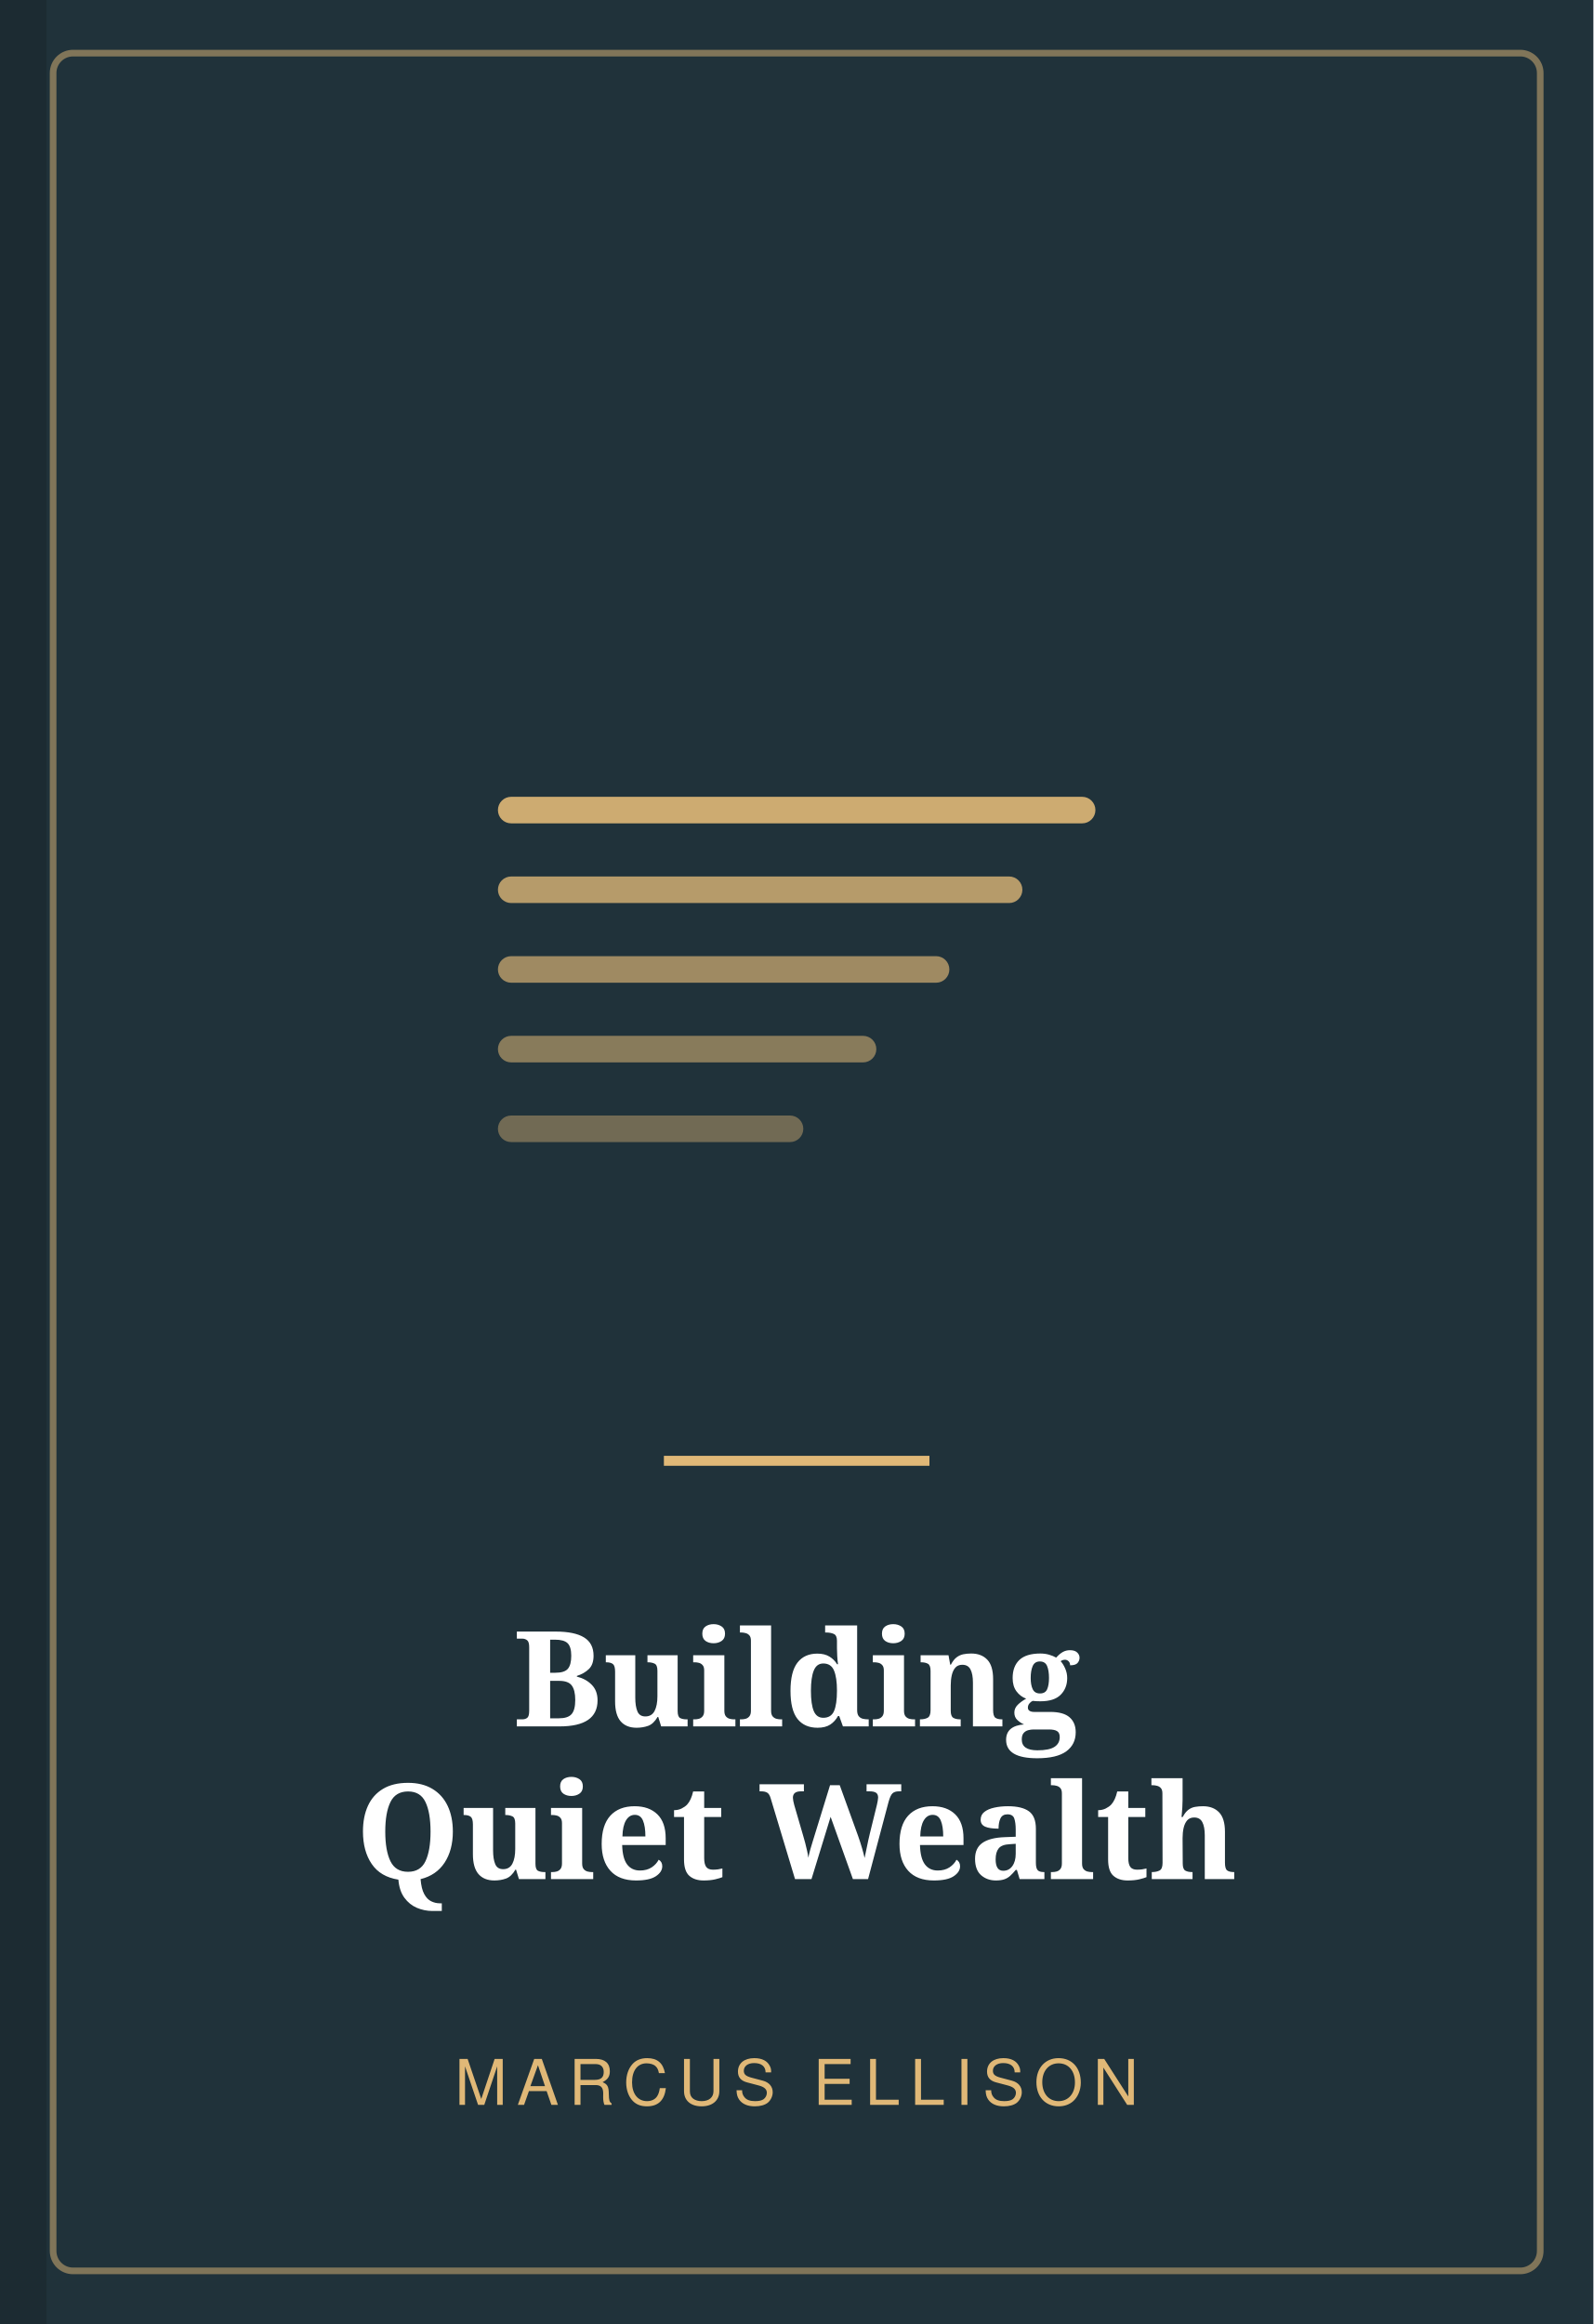
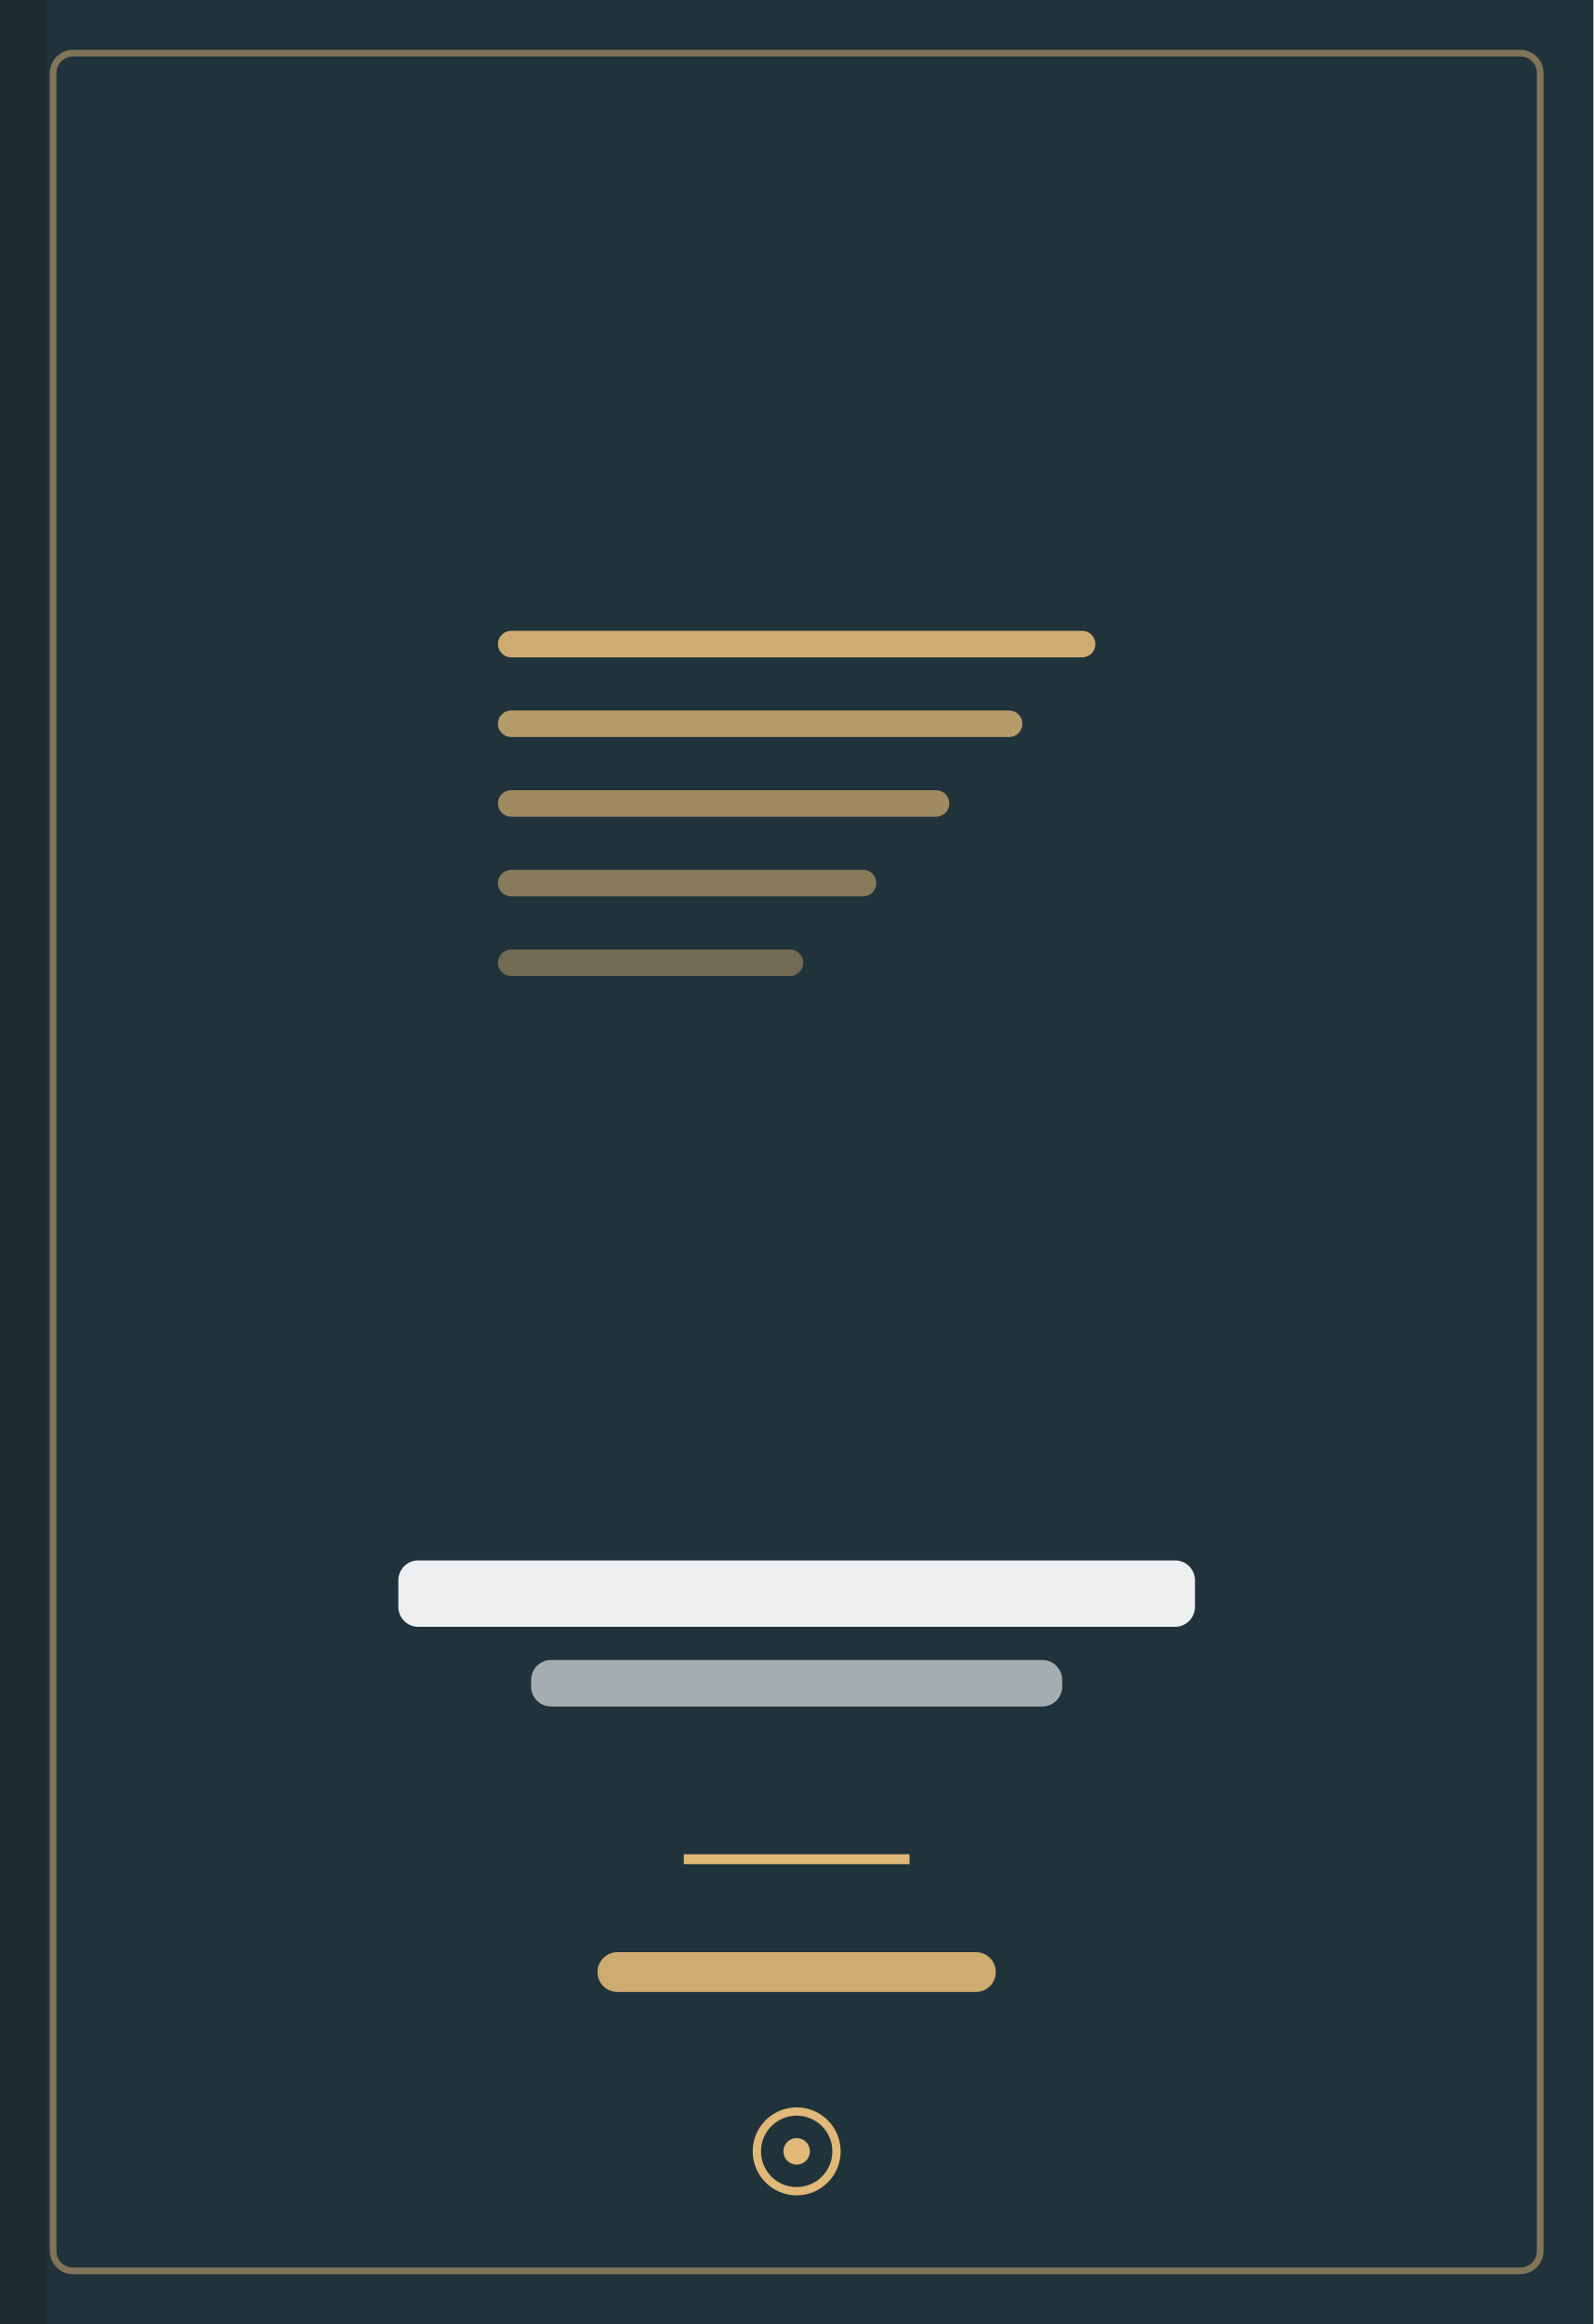
- <svg xmlns="http://www.w3.org/2000/svg" viewBox="0 0 480 700" width="480" height="700" fill="none" role="img">
+ <svg xmlns="http://www.w3.org/2000/svg" viewBox="0 0 480 700" width="480" height="700" fill="none">
  <rect width="480" height="700" fill="#20323a" />
  <rect x="16" y="16" width="448" height="668" rx="6" fill="none" stroke="#e0b877" stroke-width="2" opacity="0.5" />
  <rect x="0" y="0" width="14" height="700" fill="#000" opacity="0.14" />
-   <rect x="150.0" y="240" width="180" height="8" rx="4" fill="#e0b877" opacity="0.9" />
-   <rect x="150.0" y="264" width="158" height="8" rx="4" fill="#e0b877" opacity="0.78" />
-   <rect x="150.0" y="288" width="136" height="8" rx="4" fill="#e0b877" opacity="0.66" />
-   <rect x="150.0" y="312" width="114" height="8" rx="4" fill="#e0b877" opacity="0.54" />
-   <rect x="150.0" y="336" width="92" height="8" rx="4" fill="#e0b877" opacity="0.42" />
-   <line x1="200.0" y1="440" x2="280.0" y2="440" stroke="#e0b877" stroke-width="3" />
-   <text x="240.0" y="520" text-anchor="middle" fill="#fff" font-family="Georgia, 'Playfair Display', serif" font-size="40" font-weight="700">Building</text>
-   <text x="240.0" y="566" text-anchor="middle" fill="#fff" font-family="Georgia, 'Playfair Display', serif" font-size="40" font-weight="700">Quiet Wealth</text>
-   <text x="240.0" y="634" text-anchor="middle" fill="#e0b877" font-family="Helvetica, Arial, sans-serif" font-size="19" letter-spacing="3">MARCUS ELLISON</text>
+   <rect x="150.0" y="190" width="180" height="8" rx="4" fill="#e0b877" opacity="0.9" />
+   <rect x="150.0" y="214" width="158" height="8" rx="4" fill="#e0b877" opacity="0.78" />
+   <rect x="150.0" y="238" width="136" height="8" rx="4" fill="#e0b877" opacity="0.66" />
+   <rect x="150.0" y="262" width="114" height="8" rx="4" fill="#e0b877" opacity="0.54" />
+   <rect x="150.0" y="286" width="92" height="8" rx="4" fill="#e0b877" opacity="0.42" />
+   <rect x="120.0" y="470" width="240" height="20" rx="6" fill="#fff" opacity="0.92" />
+   <rect x="160.0" y="500" width="160" height="14" rx="6" fill="#fff" opacity="0.6" />
+   <line x1="206.0" y1="560" x2="274.0" y2="560" stroke="#e0b877" stroke-width="3" />
+   <rect x="180.0" y="588" width="120" height="12" rx="6" fill="#e0b877" opacity="0.9" />
+   <circle cx="240.0" cy="648" r="12" fill="none" stroke="#e0b877" stroke-width="2.5" />
+   <circle cx="240.0" cy="648" r="4" fill="#e0b877" />
</svg>
